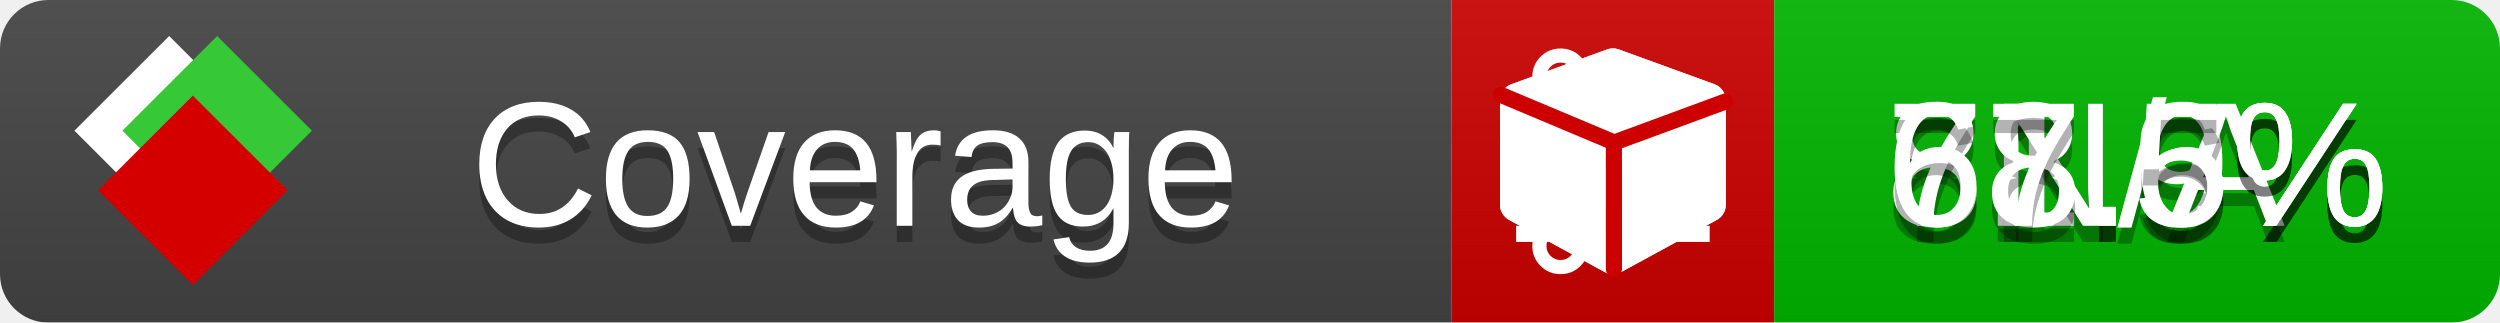
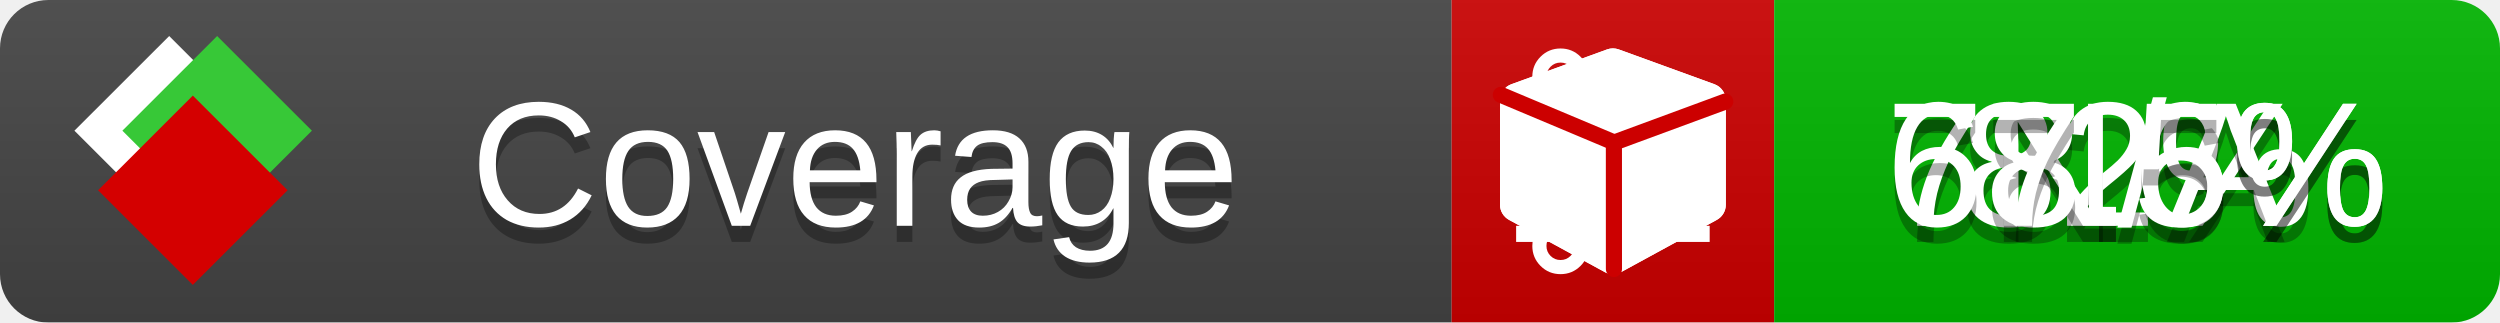
<svg xmlns="http://www.w3.org/2000/svg" xmlns:xlink="http://www.w3.org/1999/xlink" width="155" height="20">
  <style type="text/css">
          
            @keyframes fade1 {
                0% { visibility: visible; opacity: 1; }
               23% { visibility: visible; opacity: 1; }
               25% { visibility: hidden; opacity: 0; }
               48% { visibility: hidden; opacity: 0; }
               50% { visibility: hidden; opacity: 0; }
               73% { visibility: hidden; opacity: 0; }
               75% { visibility: hidden; opacity: 0; }
               98% { visibility: hidden; opacity: 0; }
              100% { visibility: visible; opacity: 1; }
            }
            @keyframes fade2 {
                0% { visibility: hidden; opacity: 0; }
               23% { visibility: hidden; opacity: 0; }
               25% { visibility: visible; opacity: 1; }
               48% { visibility: visible; opacity: 1; }
               50% { visibility: hidden; opacity: 0; }
               73% { visibility: hidden; opacity: 0; }
               75% { visibility: hidden; opacity: 0; }
               98% { visibility: hidden; opacity: 0; }
              100% { visibility: hidden; opacity: 0; }
            }
            @keyframes fade3 {
                0% { visibility: hidden; opacity: 0; }
               23% { visibility: hidden; opacity: 0; }
               25% { visibility: hidden; opacity: 0; }
               48% { visibility: hidden; opacity: 0; }
               50% { visibility: visible; opacity: 1; }
               73% { visibility: visible; opacity: 1; }
               75% { visibility: hidden; opacity: 0; }
               98% { visibility: hidden; opacity: 0; }
              100% { visibility: hidden; opacity: 0; }
            }
            @keyframes fade4 {
                0% { visibility: hidden; opacity: 0; }
               23% { visibility: hidden; opacity: 0; }
               25% { visibility: hidden; opacity: 0; }
               48% { visibility: hidden; opacity: 0; }
               50% { visibility: hidden; opacity: 0; }
               73% { visibility: hidden; opacity: 0; }
               75% { visibility: visible; opacity: 1; }
               98% { visibility: visible; opacity: 1; }
              100% { visibility: hidden; opacity: 0; }
            }
            .linecoverage {
                animation-duration: 15s;
                animation-name: fade1;
                animation-iteration-count: infinite;
            }
            .branchcoverage {
                animation-duration: 15s;
                animation-name: fade2;
                animation-iteration-count: infinite;
            }
            .methodcoverage {
                animation-duration: 15s;
                animation-name: fade3;
                animation-iteration-count: infinite;
            }
            .fullmethodcoverage {
                animation-duration: 15s;
                animation-name: fade4;
                animation-iteration-count: infinite;
            }
          
    </style>
  <defs>
    <linearGradient id="gradient" x2="0" y2="100%">
      <stop offset="0" stop-color="#bbb" stop-opacity=".1" />
      <stop offset="1" stop-opacity=".1" />
    </linearGradient>
    <linearGradient id="c">
      <stop offset="0" stop-color="#d40000" />
      <stop offset="1" stop-color="#ff2a2a" />
    </linearGradient>
    <linearGradient id="a">
      <stop offset="0" stop-color="#e0e0de" />
      <stop offset="1" stop-color="#fff" />
    </linearGradient>
    <linearGradient id="b">
      <stop offset="0" stop-color="#37c837" />
      <stop offset="1" stop-color="#217821" />
    </linearGradient>
    <linearGradient xlink:href="#a" id="e" x1="106.44" x2="69.96" y1="-11.96" y2="-46.84" gradientTransform="matrix(-.8426 -.00045 -.00045 -.8426 -94.27 -75.82)" gradientUnits="userSpaceOnUse" />
    <linearGradient xlink:href="#b" id="f" x1="56.19" x2="77.97" y1="-23.45" y2="10.62" gradientTransform="matrix(.8426 .00045 .00045 .8426 94.27 75.82)" gradientUnits="userSpaceOnUse" />
    <linearGradient xlink:href="#c" id="g" x1="79.98" x2="132.9" y1="10.79" y2="10.79" gradientTransform="matrix(.8426 .00045 .00045 .8426 94.27 75.82)" gradientUnits="userSpaceOnUse" />
    <mask id="mask">
      <rect width="155" height="20" rx="3" fill="#fff" />
    </mask>
    <g id="icon" transform="matrix(.04486 0 0 .04481 -.48 -.63)">
      <rect width="52.92" height="52.92" x="-109.72" y="-27.13" fill="url(#e)" transform="rotate(-135)" />
      <rect width="52.92" height="52.92" x="70.19" y="-39.18" fill="url(#f)" transform="rotate(45)" />
      <rect width="52.92" height="52.92" x="80.05" y="-15.74" fill="url(#g)" transform="rotate(45)" />
    </g>
  </defs>
  <g mask="url(#mask)">
    <rect x="0" y="0" width="90" height="20" fill="#444" />
    <rect x="90" y="0" width="20" height="20" fill="#c00" />
    <rect x="110" y="0" width="45" height="20" fill="#00B600" />
    <rect x="0" y="0" width="155" height="20" fill="url(#gradient)" />
  </g>
  <g>
    <path class="linecoverage" stroke="#fff" d="M94 6.5 h12 M94 10.5 h12 M94 14.5 h12" />
    <path class="branchcoverage" fill="#fff" d="m 97.628,15.247 q 0,-0.364 -0.255,-0.619 -0.255,-0.255 -0.619,-0.255 -0.364,0 -0.619,0.255 -0.255,0.255 -0.255,0.619 0,0.364 0.255,0.619 0.255,0.255 0.619,0.255 0.364,0 0.619,-0.255 0.255,-0.255 0.255,-0.619 z m 0,-10.493 q 0,-0.364 -0.255,-0.619 -0.255,-0.255 -0.619,-0.255 -0.364,0 -0.619,0.255 -0.255,0.255 -0.255,0.619 0,0.364 0.255,0.619 0.255,0.255 0.619,0.255 0.364,0 0.619,-0.255 0.255,-0.255 0.255,-0.619 z m 5.83,1.166 q 0,-0.364 -0.255,-0.619 -0.255,-0.255 -0.619,-0.255 -0.364,0 -0.619,0.255 -0.255,0.255 -0.255,0.619 0,0.364 0.255,0.619 0.255,0.255 0.619,0.255 0.364,0 0.619,-0.255 0.255,-0.255 0.255,-0.619 z m 0.874,0 q 0,0.474 -0.237,0.879 -0.237,0.405 -0.638,0.633 -0.018,2.614 -2.059,3.771 -0.619,0.346 -1.849,0.738 -1.166,0.364 -1.544,0.647 -0.378,0.282 -0.378,0.911 l 0,0.237 q 0.401,0.228 0.638,0.633 0.237,0.405 0.237,0.879 0,0.729 -0.51,1.239 -0.51,0.51 -1.239,0.51 -0.729,0 -1.239,-0.51 -0.51,-0.51 -0.51,-1.239 0,-0.474 0.237,-0.879 0.237,-0.405 0.638,-0.633 l 0,-7.469 q -0.401,-0.228 -0.638,-0.633 -0.237,-0.405 -0.237,-0.879 0,-0.729 0.51,-1.239 0.51,-0.51 1.239,-0.51 0.729,0 1.239,0.51 0.51,0.51 0.51,1.239 0,0.474 -0.237,0.879 -0.237,0.405 -0.638,0.633 l 0,4.527 q 0.492,-0.237 1.403,-0.519 0.501,-0.155 0.797,-0.269 0.296,-0.114 0.642,-0.282 0.346,-0.169 0.537,-0.36 0.191,-0.191 0.369,-0.465 0.178,-0.273 0.255,-0.633 0.077,-0.36 0.077,-0.833 -0.401,-0.228 -0.638,-0.633 -0.237,-0.405 -0.237,-0.879 0,-0.729 0.51,-1.239 0.51,-0.51 1.239,-0.51 0.729,0 1.239,0.51 0.51,0.51 0.51,1.239 z" />
    <path class="methodcoverage" fill="#fff" d="m 100.538,15.629 5.385,-2.936 v -5.351 l -5.385,1.96 z M 100,8.351 105.873,6.214 100,4.077 94.127,6.214 Z m 7,-2.12 v 6.462 q 0,0.294 -0.151,0.547 -0.151,0.252 -0.412,0.395 l -5.923,3.231 q -0.236,0.135 -0.513,0.135 -0.278,0 -0.513,-0.135 l -5.923,-3.231 Q 93.303,13.492 93.151,13.239 93,12.987 93,12.692 v -6.462 q 0,-0.337 0.194,-0.614 0.194,-0.278 0.513,-0.395 l 5.923,-2.154 q 0.185,-0.067 0.37,-0.067 0.185,0 0.37,0.067 l 5.923,2.154 q 0.32,0.118 0.513,0.395 Q 107,5.894 107,6.231 Z" />
    <path class="fullmethodcoverage" fill="#fff" d="m 107,6.231 v 6.462 c 0,0.196 -0.051,0.379 -0.151,0.547 -0.101,0.168 -0.238,0.3 -0.412,0.395 l -5.923,3.231 c -0.157,0.09 -0.328,0.135 -0.513,0.135 -0.185,0 -0.356,-0.045 -0.513,-0.135 l -5.923,-3.231 C 93.39,13.539 93.252,13.407 93.151,13.239 93.05,13.071 93,12.889 93,12.692 v -6.462 c 0,-0.224 0.065,-0.429 0.194,-0.614 0.129,-0.185 0.3,-0.317 0.513,-0.395 l 5.923,-2.154 c 0.123,-0.045 0.247,-0.067 0.37,-0.067 0.123,0 0.247,0.022 0.37,0.067 l 5.923,2.154 c 0.213,0.079 0.384,0.21 0.513,0.395 0.129,0.185 0.194,0.39 0.194,0.614 z" />
    <path class="fullmethodcoverage" style="fill:none;stroke:#cc0000;stroke-width:1;stroke-linecap:round;stroke-dasharray:none;stroke-opacity:1" d="m 100.064,16.677 -0.002,-7.833 6.906,-2.547" />
    <path class="fullmethodcoverage" style="fill:none;stroke:#cc0000;stroke-width:1;stroke-linecap:round;stroke-dasharray:none;stroke-opacity:1" d="M 99.914,8.765 93.052,5.882" />
  </g>
  <g fill="#fff" text-anchor="middle" font-family="Verdana,Arial,Geneva,sans-serif" font-size="11">
    <a xlink:href="https://github.com/danielpalme/ReportGenerator" target="_top">
      <use xlink:href="#icon" transform="translate(3,1) scale(3.5)" />
    </a>
    <text x="53" y="15" fill="#010101" fill-opacity=".3">Coverage</text>
    <text x="53" y="14" fill="#fff">Coverage</text>
-     <text class="linecoverage" x="132.5" y="15" fill="#010101" fill-opacity=".3">81.9%</text>
-     <text class="linecoverage" x="132.5" y="14">81.9%</text>
+     <text class="linecoverage" x="132.5" y="15" fill="#010101" fill-opacity=".3">82%</text>
+     <text class="linecoverage" x="132.5" y="14">82%</text>
    <text class="branchcoverage" x="132.5" y="15" fill="#010101" fill-opacity=".3">N/A</text>
    <text class="branchcoverage" x="132.5" y="14">N/A</text>
    <text class="methodcoverage" x="132.5" y="15" fill="#010101" fill-opacity=".3">78.6%</text>
    <text class="methodcoverage" x="132.5" y="14">78.6%</text>
    <text class="fullmethodcoverage" x="132.5" y="15" fill="#010101" fill-opacity=".3">67.5%</text>
    <text class="fullmethodcoverage" x="132.5" y="14">67.5%</text>
  </g>
  <g>
    <rect class="linecoverage" x="90" y="0" width="65" height="20" fill-opacity="0" />
    <rect class="branchcoverage" x="90" y="0" width="65" height="20" fill-opacity="0" />
    <rect class="methodcoverage" x="90" y="0" width="65" height="20" fill-opacity="0" />
    <rect class="fullmethodcoverage" x="90" y="0" width="65" height="20" fill-opacity="0" />
  </g>
</svg>
